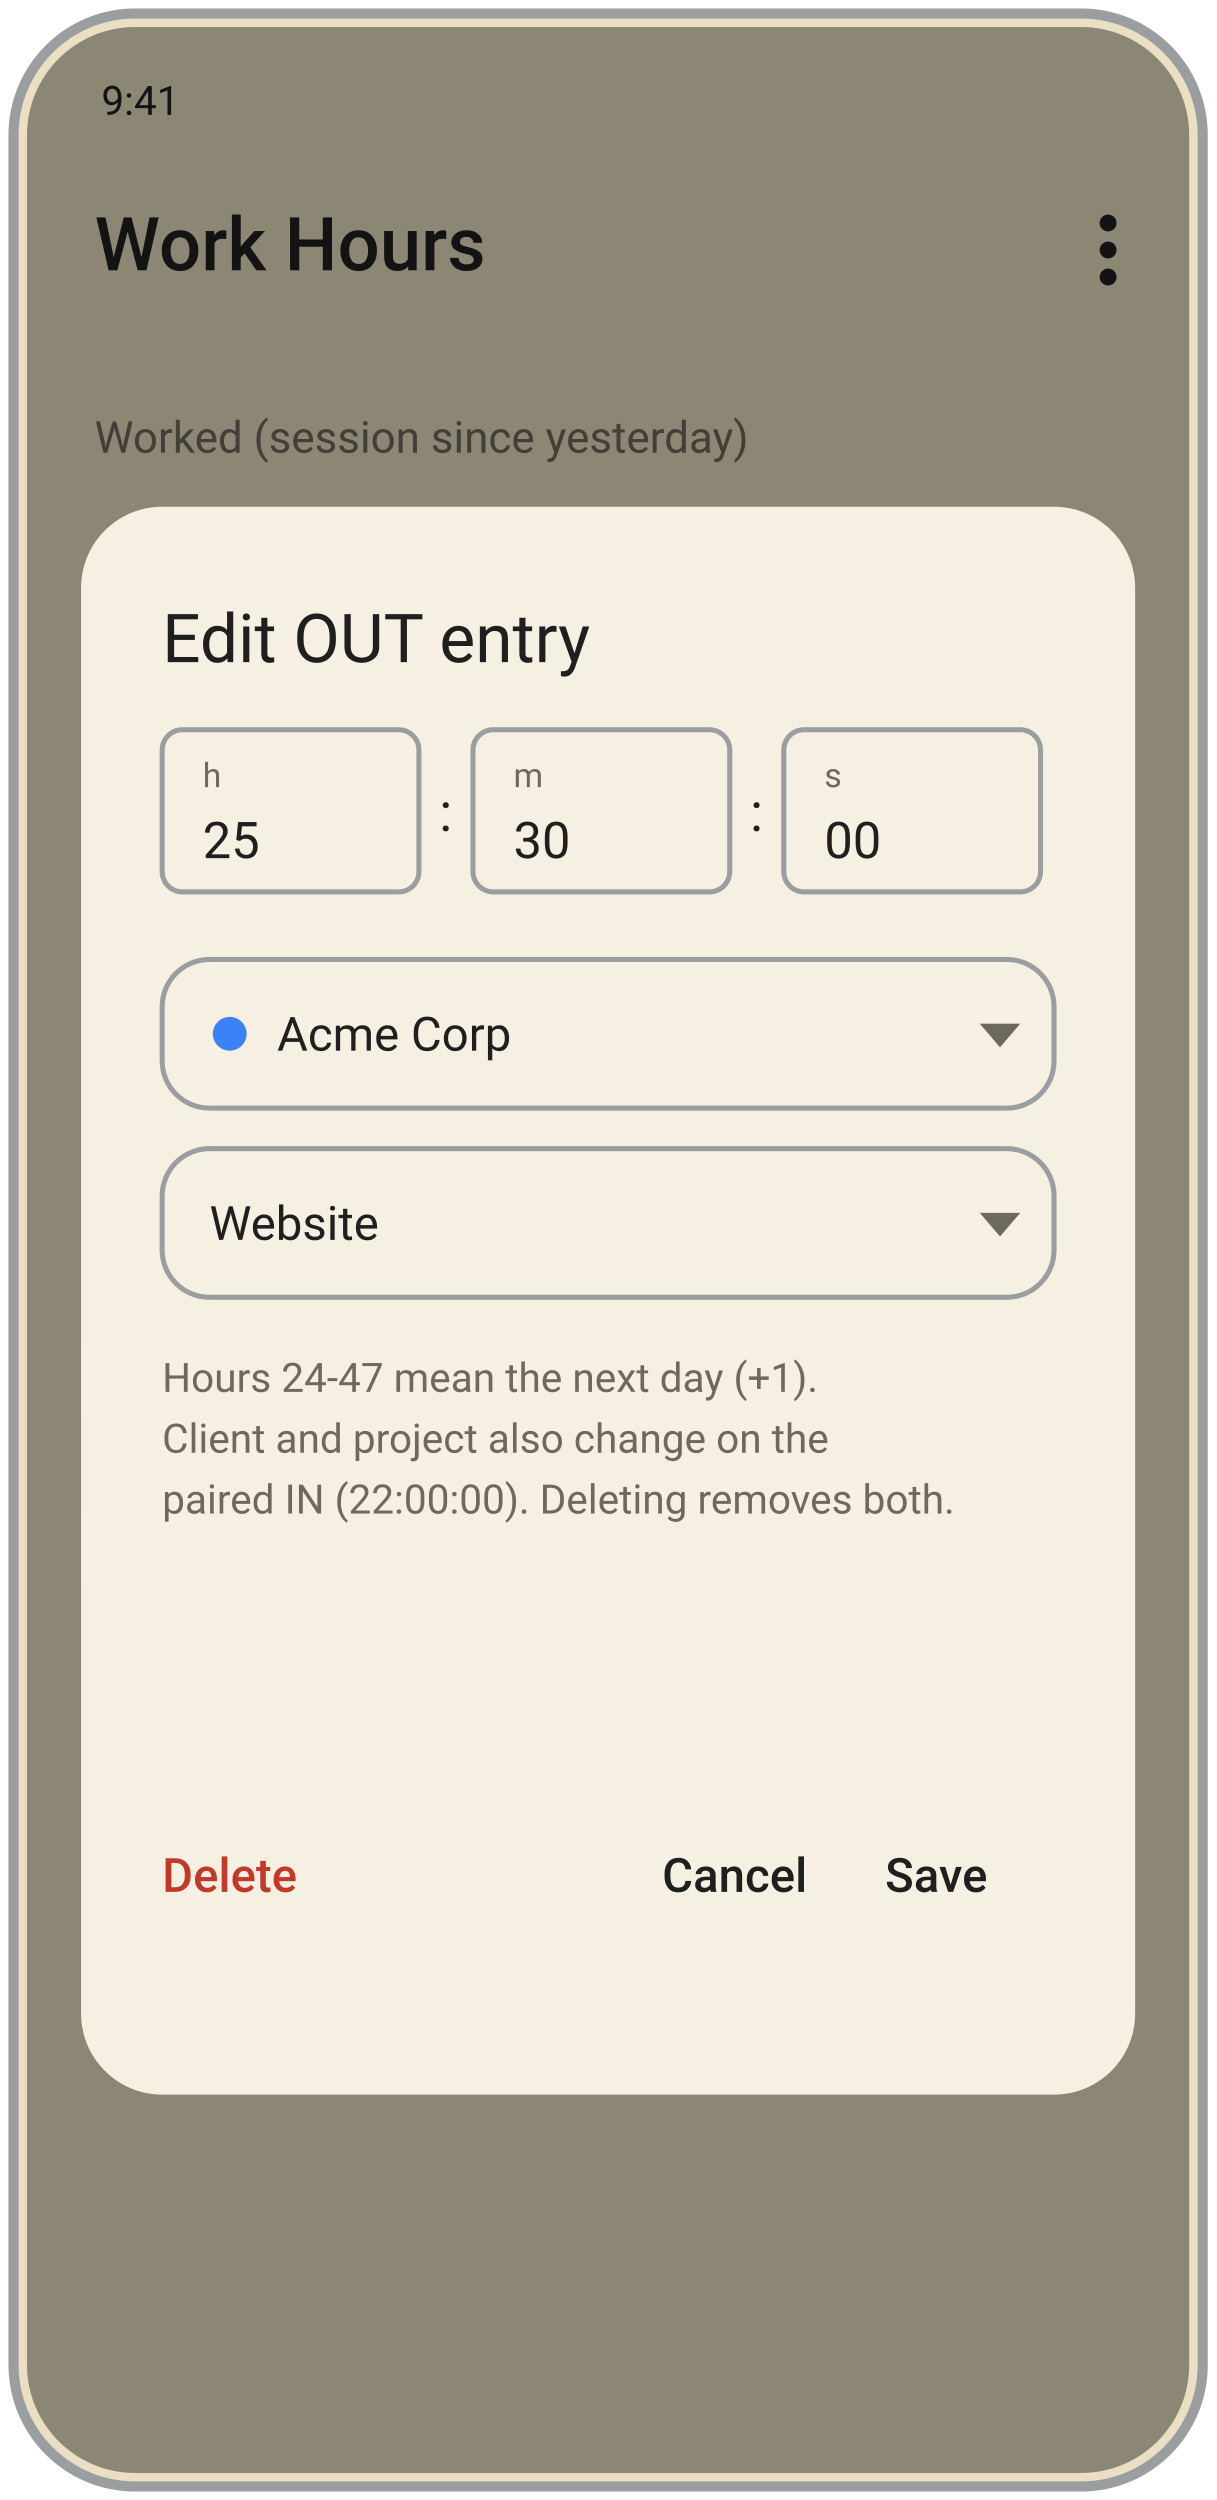
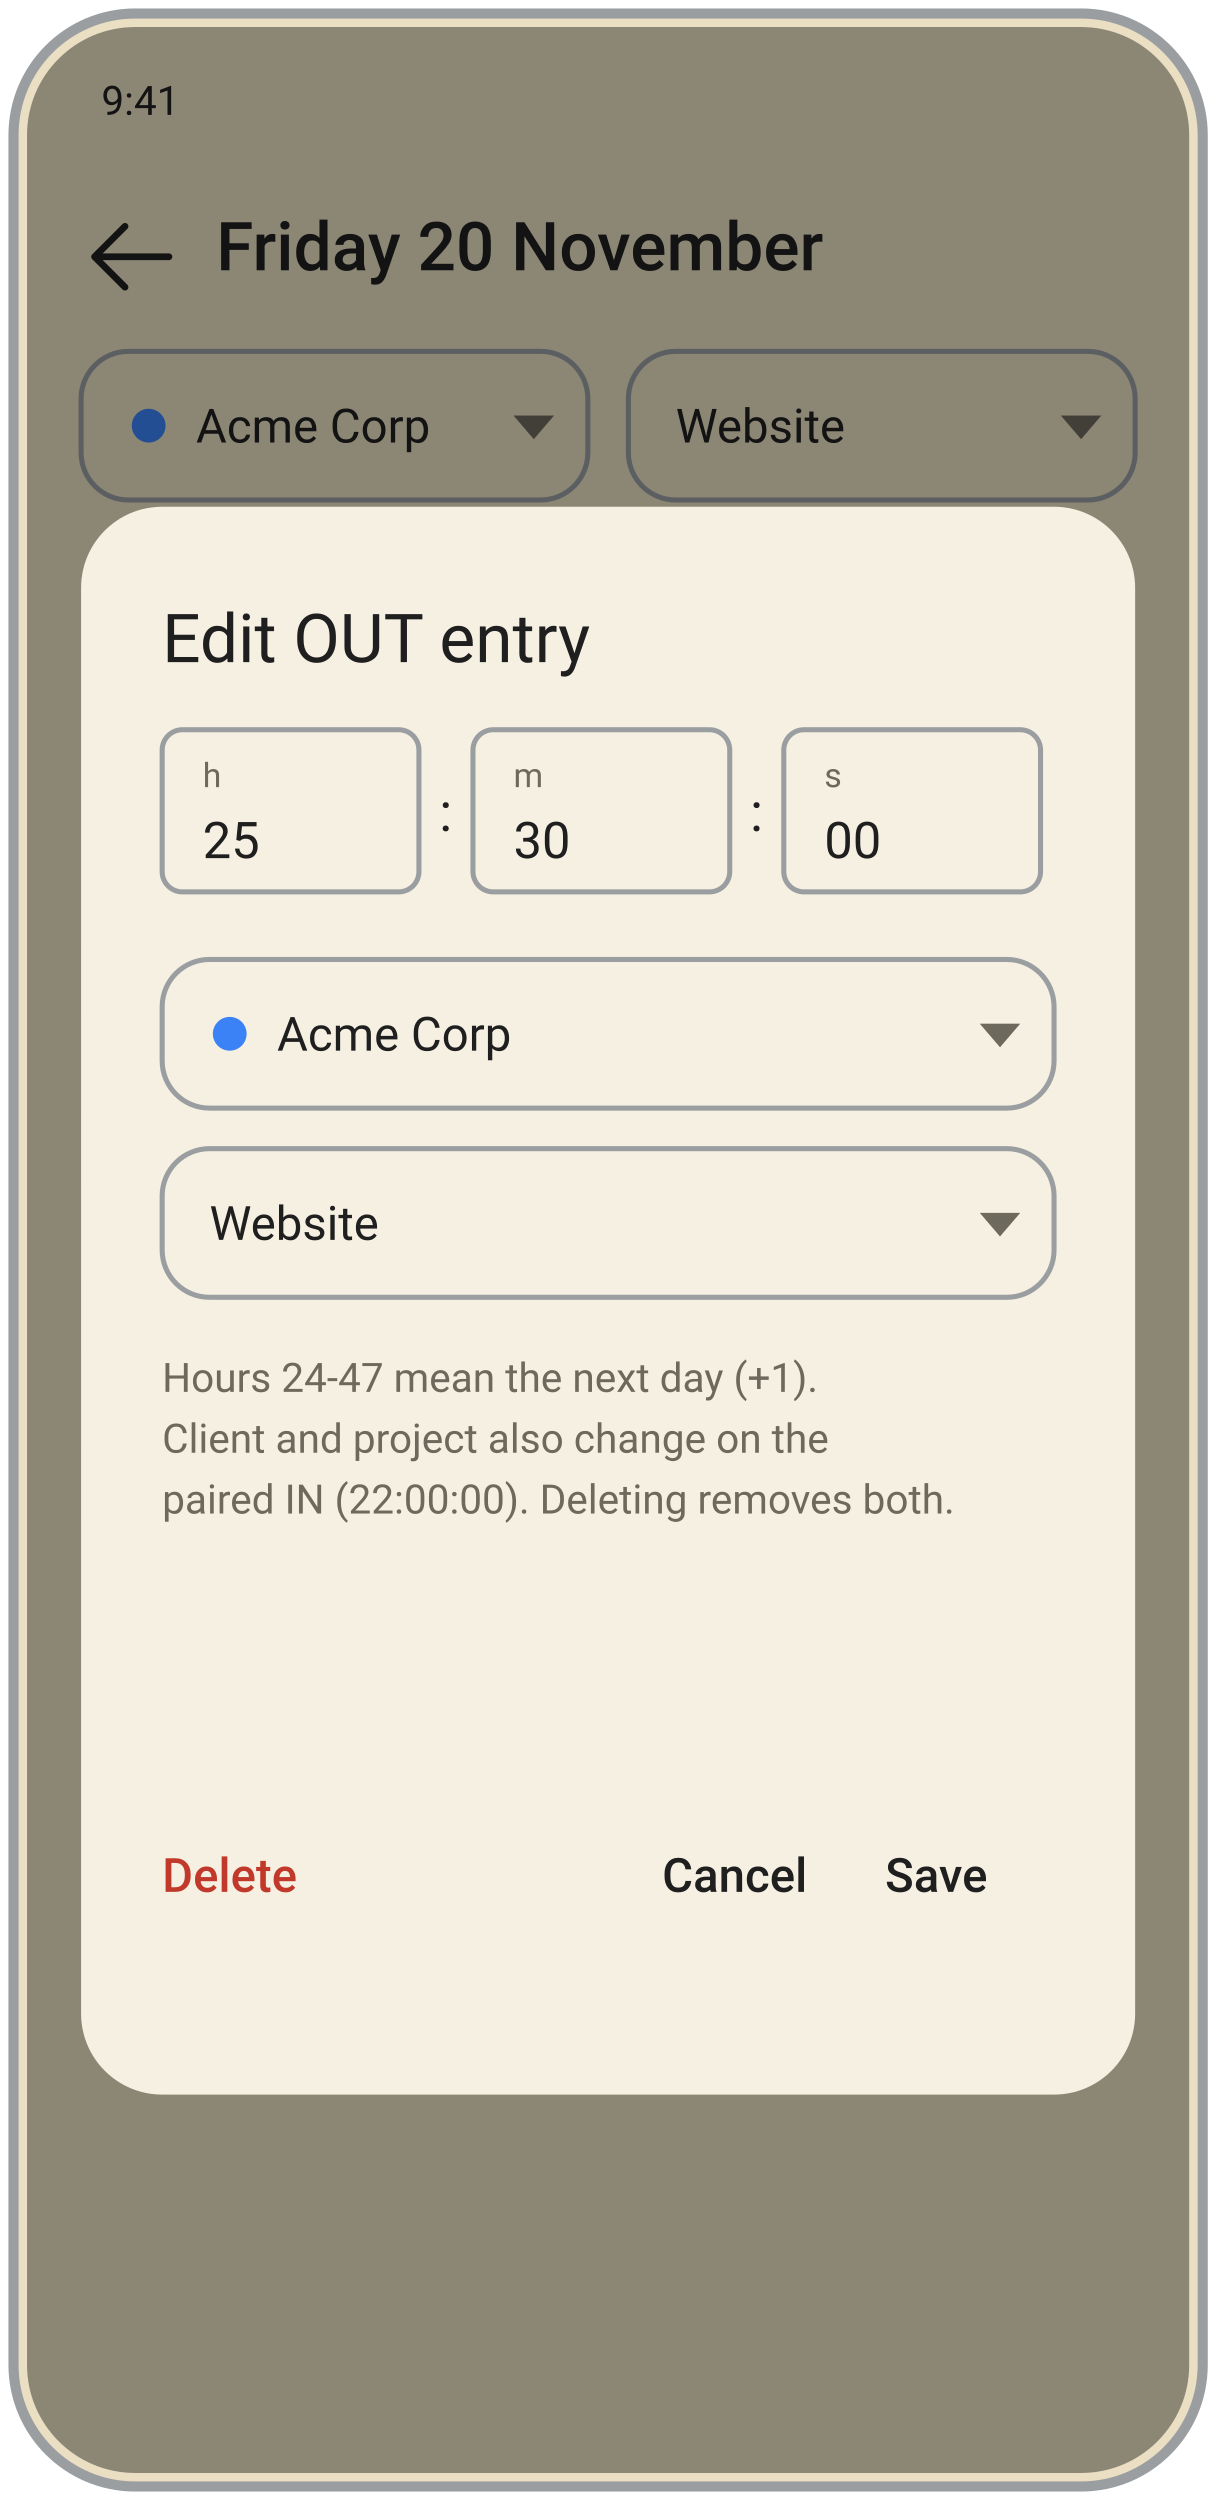
<svg xmlns="http://www.w3.org/2000/svg" width="360" height="740" viewBox="0 0 360 740" font-family="Roboto, 'Helvetica Neue', Arial, sans-serif">
  <rect x="4" y="4" width="352" height="732" rx="36" fill="#EADFC3" stroke="#9A9EA1" stroke-width="3" />
  <text x="30" y="34" font-size="12" fill="#1F1F1F">9:41</text>
-   <text x="28" y="80" font-size="22" fill="#1F1F1F" font-weight="500" text-anchor="start">Work Hours</text>
-   <circle cx="328" cy="66" r="2.5" fill="#1F1F1F" />
-   <circle cx="328" cy="74" r="2.5" fill="#1F1F1F" />
-   <circle cx="328" cy="82" r="2.5" fill="#1F1F1F" />
-   <text x="28" y="134" font-size="13" fill="#6E695D" font-weight="400" text-anchor="start">Worked (session since yesterday)</text>
-   <text x="28" y="190" font-size="52" fill="#1F1F1F" font-weight="300" text-anchor="start" font-family="'Roboto Mono', Menlo, Consolas, monospace">07:00:00</text>
-   <rect x="24" y="386" width="312" height="44" rx="12" fill="#F4EDDC" />
-   <circle cx="42" cy="408" r="5" fill="#3B82F6" />
-   <text x="54" y="413" font-size="13" fill="#1F1F1F" font-weight="600" text-anchor="start">Acme Corp</text>
-   <text x="132" y="413" font-size="13" fill="#1F1F1F" font-weight="400" text-anchor="start">Website</text>
-   <text x="200" y="413" font-size="13" fill="#1F1F1F" font-weight="700" text-anchor="start">IN</text>
-   <text x="324" y="413" font-size="13" fill="#1F1F1F" font-weight="400" text-anchor="end" font-family="'Roboto Mono', Menlo, Consolas, monospace">22:00:00</text>
-   <rect x="24" y="436" width="312" height="44" rx="12" fill="#F4EDDC" />
-   <circle cx="42" cy="458" r="5" fill="#3B82F6" />
-   <text x="54" y="463" font-size="13" fill="#1F1F1F" font-weight="600" text-anchor="start">Acme Corp</text>
-   <text x="132" y="463" font-size="13" fill="#1F1F1F" font-weight="400" text-anchor="start">Website</text>
-   <text x="200" y="463" font-size="13" fill="#C0392B" font-weight="700" text-anchor="start">OUT</text>
-   <text x="306" y="463" font-size="13" fill="#1F1F1F" font-weight="400" text-anchor="end" font-family="'Roboto Mono', Menlo, Consolas, monospace">01:30:00</text>
-   <text x="311" y="463" font-size="10" fill="#1F1F1F" font-weight="600" text-anchor="start">+1</text>
+   <path d="M 50 76 H 28 M 37 67 L 28 76 L 37 85" stroke="#1F1F1F" stroke-width="2" fill="none" stroke-linecap="round" stroke-linejoin="round" />
+   <text x="64" y="80" font-size="20" fill="#1F1F1F" font-weight="500" text-anchor="start">Friday 20 November</text>
+   <rect x="24" y="104" width="150" height="44" rx="14" fill="none" stroke="#9A9EA1" stroke-width="1.5" />
+   <circle cx="44" cy="126" r="5" fill="#3B82F6" />
+   <text x="58" y="131" font-size="14" fill="#1F1F1F" font-weight="400" text-anchor="start">Acme Corp</text>
+   <polygon points="152,123 164,123 158,130" fill="#6E695D" />
+   <rect x="186" y="104" width="150" height="44" rx="14" fill="none" stroke="#9A9EA1" stroke-width="1.5" />
+   <text x="200" y="131" font-size="14" fill="#1F1F1F" font-weight="400" text-anchor="start">Website</text>
+   <polygon points="314,123 326,123 320,130" fill="#6E695D" />
+   <text x="28" y="186" font-size="13" fill="#6E695D" font-weight="400" text-anchor="start">Worked (selected client / project)</text>
+   <text x="28" y="238" font-size="48" fill="#1F1F1F" font-weight="300" text-anchor="start" font-family="'Roboto Mono', Menlo, Consolas, monospace">07:00:00</text>
+   <rect x="24" y="268" width="312" height="44" rx="12" fill="#F4EDDC" />
+   <circle cx="42" cy="290" r="5" fill="#3B82F6" />
+   <text x="54" y="295" font-size="13" fill="#1F1F1F" font-weight="600" text-anchor="start">Acme Corp</text>
+   <text x="132" y="295" font-size="13" fill="#1F1F1F" font-weight="400" text-anchor="start">Website</text>
+   <text x="200" y="295" font-size="13" fill="#1F1F1F" font-weight="700" text-anchor="start">IN</text>
+   <text x="324" y="295" font-size="13" fill="#1F1F1F" font-weight="400" text-anchor="end" font-family="'Roboto Mono', Menlo, Consolas, monospace">09:00:00</text>
+   <rect x="24" y="318" width="312" height="44" rx="12" fill="#F4EDDC" />
+   <circle cx="42" cy="340" r="5" fill="#3B82F6" />
+   <text x="54" y="345" font-size="13" fill="#1F1F1F" font-weight="600" text-anchor="start">Acme Corp</text>
+   <text x="132" y="345" font-size="13" fill="#1F1F1F" font-weight="400" text-anchor="start">Website</text>
+   <text x="200" y="345" font-size="13" fill="#C0392B" font-weight="700" text-anchor="start">OUT</text>
+   <text x="324" y="345" font-size="13" fill="#1F1F1F" font-weight="400" text-anchor="end" font-family="'Roboto Mono', Menlo, Consolas, monospace">12:30:00</text>
+   <rect x="24" y="368" width="312" height="44" rx="12" fill="#F4EDDC" />
+   <circle cx="42" cy="390" r="5" fill="#3B82F6" />
+   <text x="54" y="395" font-size="13" fill="#1F1F1F" font-weight="600" text-anchor="start">Acme Corp</text>
+   <text x="132" y="395" font-size="13" fill="#1F1F1F" font-weight="400" text-anchor="start">Website</text>
+   <text x="200" y="395" font-size="13" fill="#1F1F1F" font-weight="700" text-anchor="start">IN</text>
+   <text x="324" y="395" font-size="13" fill="#1F1F1F" font-weight="400" text-anchor="end" font-family="'Roboto Mono', Menlo, Consolas, monospace">22:00:00</text>
+   <rect x="24" y="418" width="312" height="44" rx="12" fill="#F4EDDC" />
+   <circle cx="42" cy="440" r="5" fill="#3B82F6" />
+   <text x="54" y="445" font-size="13" fill="#1F1F1F" font-weight="600" text-anchor="start">Acme Corp</text>
+   <text x="132" y="445" font-size="13" fill="#1F1F1F" font-weight="400" text-anchor="start">Website</text>
+   <text x="200" y="445" font-size="13" fill="#C0392B" font-weight="700" text-anchor="start">OUT</text>
+   <text x="306" y="445" font-size="13" fill="#1F1F1F" font-weight="400" text-anchor="end" font-family="'Roboto Mono', Menlo, Consolas, monospace">01:30:00</text>
+   <text x="311" y="445" font-size="10" fill="#1F1F1F" font-weight="600" text-anchor="start">+1</text>
+   <text x="28" y="500" font-size="12" fill="#6E695D" font-weight="400" text-anchor="start">The OUT after midnight stays on the day of the IN.</text>
  <rect x="8" y="8" width="344" height="724" rx="32" fill="#000000" opacity="0.4" />
  <rect x="24" y="150" width="312" height="470" rx="24" fill="#F6F0E2" />
  <text x="48" y="196" font-size="20" fill="#1F1F1F" font-weight="400" text-anchor="start">Edit OUT entry</text>
  <rect x="48" y="216" width="76" height="48" rx="6" fill="none" stroke="#9A9EA1" stroke-width="1.5" />
  <text x="60" y="233" font-size="10" fill="#6E695D" font-weight="400" text-anchor="start">h</text>
  <text x="60" y="254" font-size="15" fill="#1F1F1F" font-weight="400" text-anchor="start">25</text>
  <text x="130" y="246" font-size="16" fill="#1F1F1F" font-weight="400" text-anchor="start">:</text>
  <rect x="140" y="216" width="76" height="48" rx="6" fill="none" stroke="#9A9EA1" stroke-width="1.5" />
  <text x="152" y="233" font-size="10" fill="#6E695D" font-weight="400" text-anchor="start">m</text>
  <text x="152" y="254" font-size="15" fill="#1F1F1F" font-weight="400" text-anchor="start">30</text>
  <text x="222" y="246" font-size="16" fill="#1F1F1F" font-weight="400" text-anchor="start">:</text>
  <rect x="232" y="216" width="76" height="48" rx="6" fill="none" stroke="#9A9EA1" stroke-width="1.5" />
  <text x="244" y="233" font-size="10" fill="#6E695D" font-weight="400" text-anchor="start">s</text>
  <text x="244" y="254" font-size="15" fill="#1F1F1F" font-weight="400" text-anchor="start">00</text>
  <rect x="48" y="284" width="264" height="44" rx="14" fill="none" stroke="#9A9EA1" stroke-width="1.5" />
  <circle cx="68" cy="306" r="5" fill="#3B82F6" />
  <text x="82" y="311" font-size="14" fill="#1F1F1F" font-weight="400" text-anchor="start">Acme Corp</text>
  <polygon points="290,303 302,303 296,310" fill="#6E695D" />
  <rect x="48" y="340" width="264" height="44" rx="14" fill="none" stroke="#9A9EA1" stroke-width="1.5" />
  <text x="62" y="367" font-size="14" fill="#1F1F1F" font-weight="400" text-anchor="start">Website</text>
  <polygon points="290,359 302,359 296,366" fill="#6E695D" />
  <text x="48" y="412" font-size="12" fill="#6E695D" font-weight="400" text-anchor="start">Hours 24-47 mean the next day (+1).</text>
  <text x="48" y="430" font-size="12" fill="#6E695D" font-weight="400" text-anchor="start">Client and project also change on the</text>
  <text x="48" y="448" font-size="12" fill="#6E695D" font-weight="400" text-anchor="start">paired IN (22:00:00). Deleting removes both.</text>
  <text x="48" y="560" font-size="14" fill="#C0392B" font-weight="500" text-anchor="start">Delete</text>
  <text x="196" y="560" font-size="14" fill="#1F1F1F" font-weight="500" text-anchor="start">Cancel</text>
  <text x="262" y="560" font-size="14" fill="#1F1F1F" font-weight="500" text-anchor="start">Save</text>
</svg>
